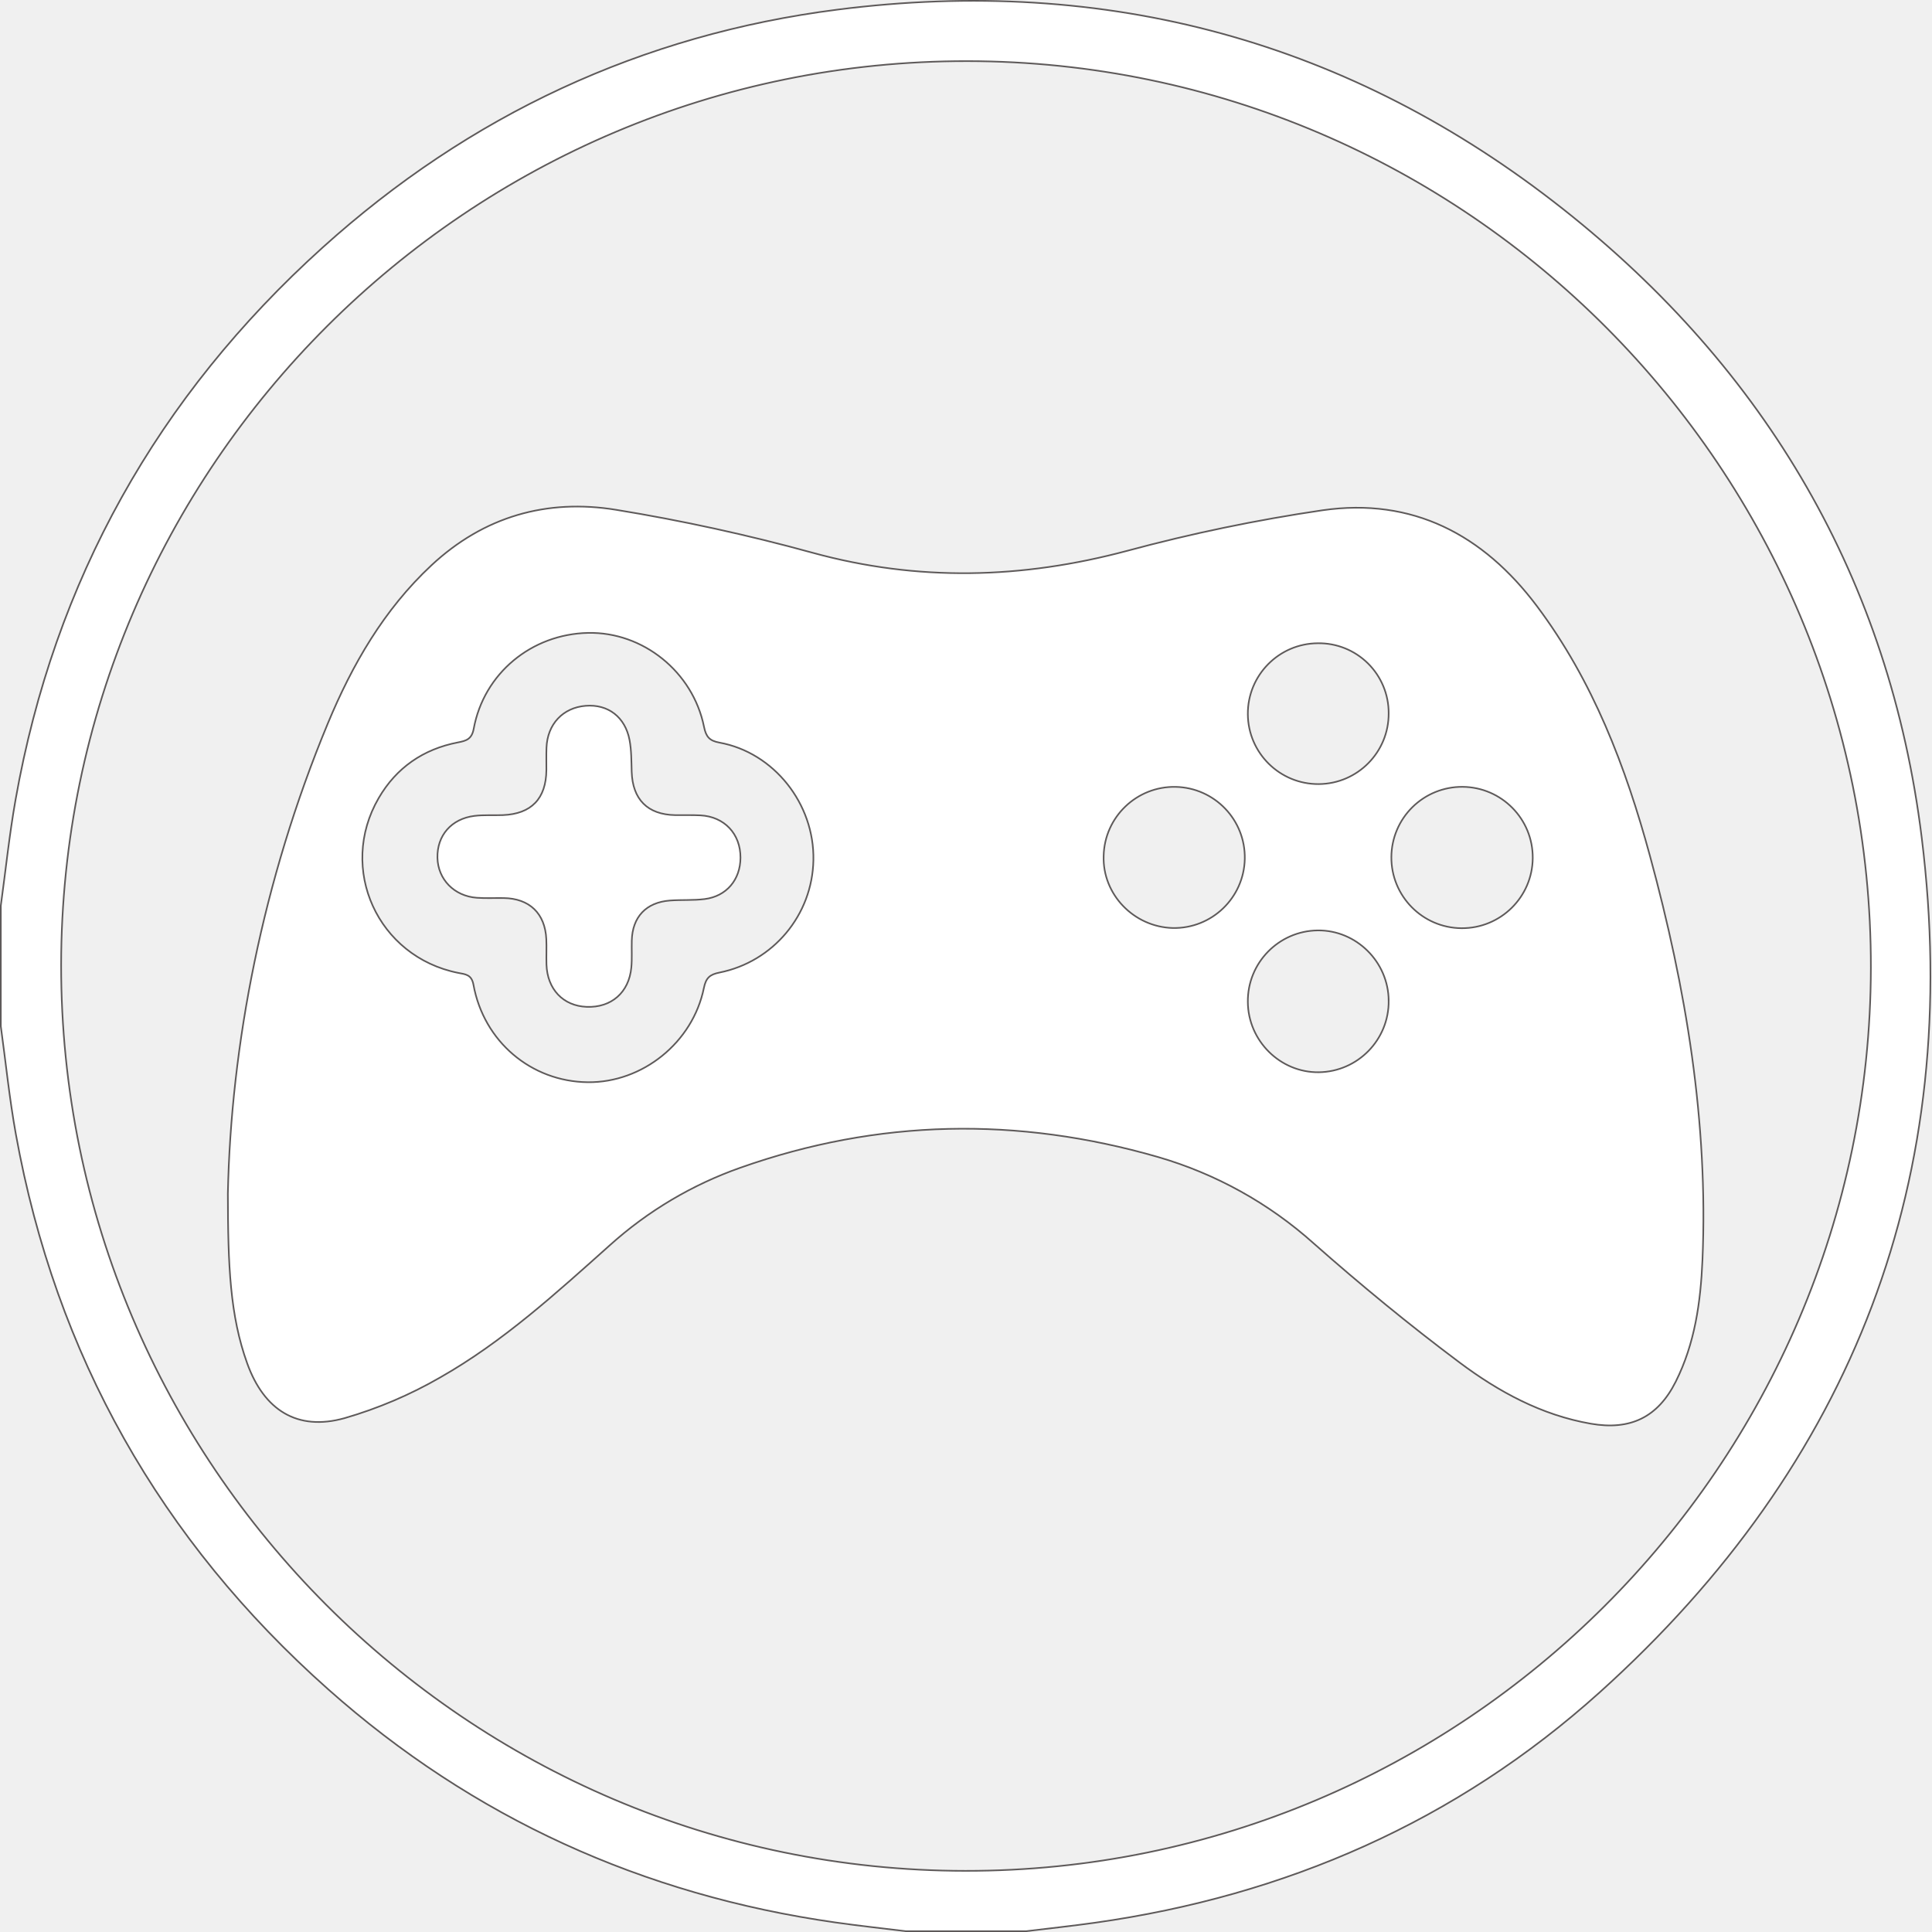
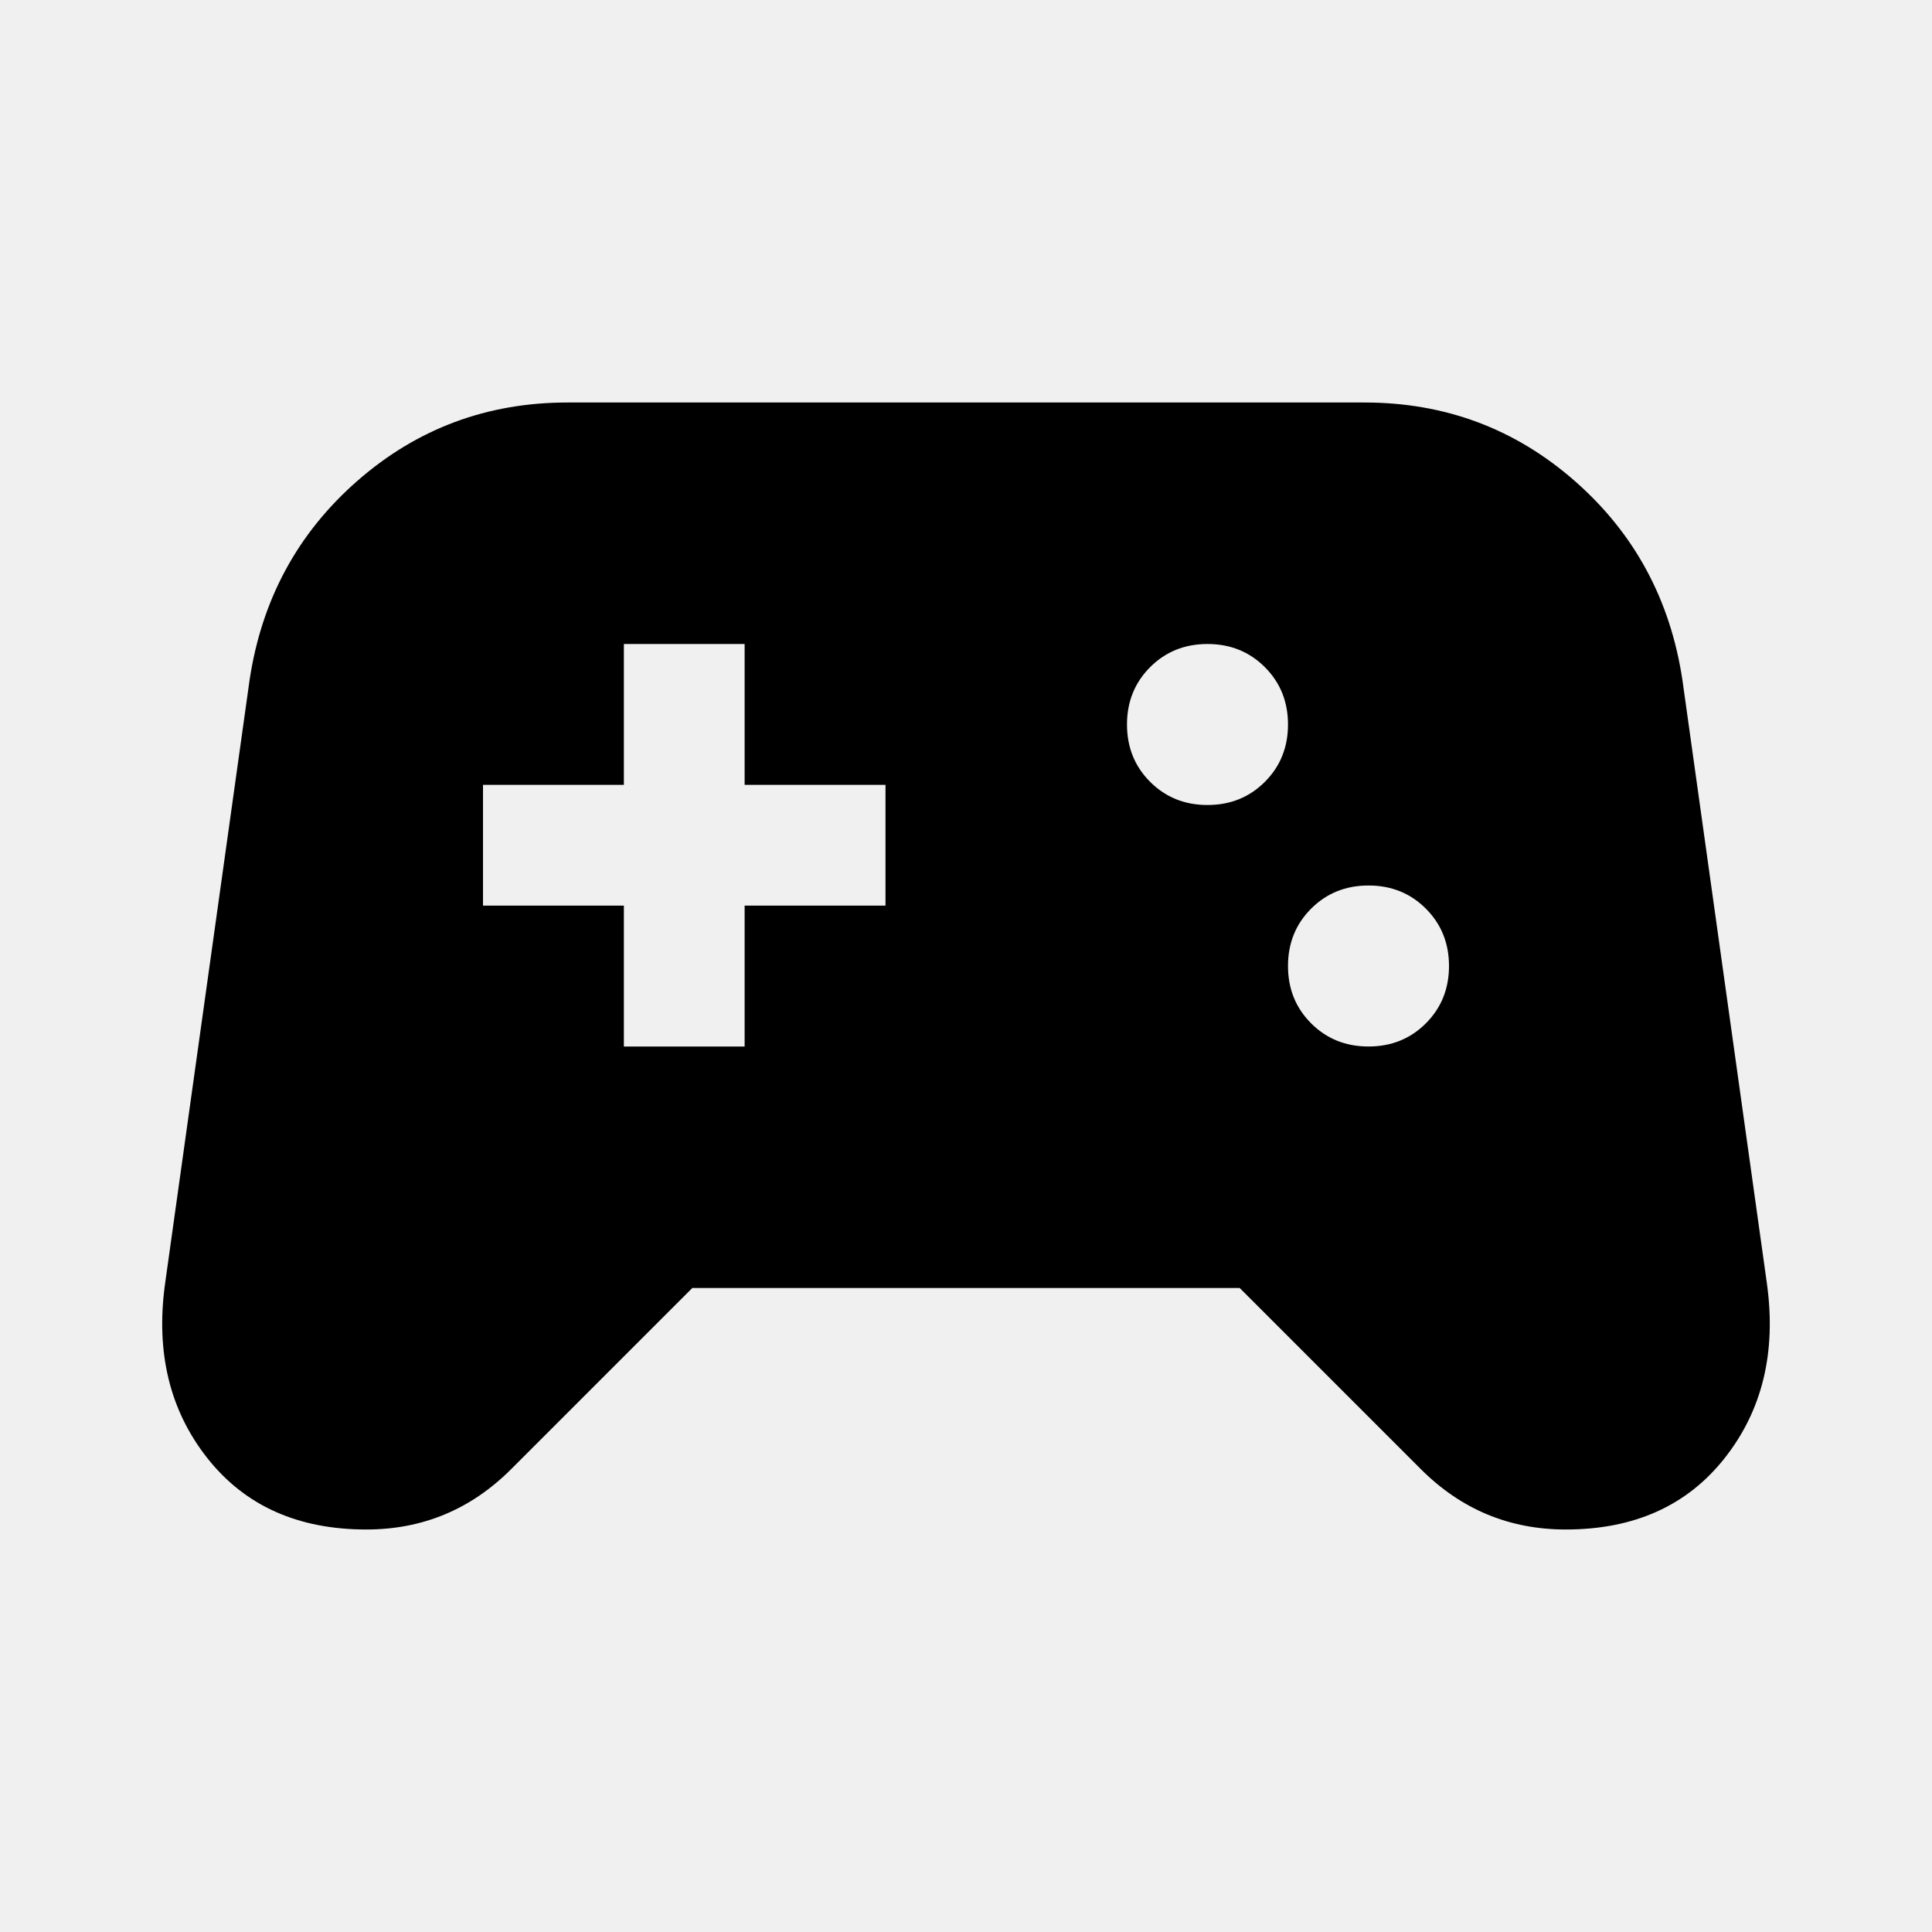
- <svg xmlns="http://www.w3.org/2000/svg" id="Layer_1" data-name="Layer 1" viewBox="0 0 893.704 894.047">
-   <defs>
-     <style>.cls-1{fill:#fff;stroke:#5e5a5a;stroke-miterlimit:10;stroke-width:0.75px;}</style>
-   </defs>
-   <path class="cls-1" d="M65.523,484.081c2.246-16.356,3.949-32.809,6.826-49.053C90.318,333.561,138.096,248.374,214.432,179.528,282.326,118.296,362.046,80.974,452.724,69.424c124.446-15.851,237.314,14.484,335.853,92.381,93.978,74.29,151.077,171.674,165.839,290.623,19.489,157.037-31.346,289.813-149.015,395.704-66.332,59.693-145.125,94.123-233.471,106.592-10.587,1.494-21.226,2.625-31.841,3.925H484.259c-10.897-1.346-21.819-2.514-32.686-4.067-88.902-12.7-167.487-48.275-234.613-107.928C139.427,777.753,90.954,692.077,72.48,589.814c-2.983-16.514-4.671-33.261-6.957-49.901ZM93.442,511.498C93.245,742.273,281.188,930.566,511.897,930.732c230.362.166,418.569-187.509,419.009-417.823.441-230.822-187.313-419.305-418.024-419.647C282.102,92.919,93.638,280.842,93.442,511.498Z" transform="translate(-65.14807 -64.97638)" />
-   <path class="cls-1" d="M170.591,617.308c1.434-68.339,15.955-144.604,46.247-217.532,11.311-27.232,25.941-52.656,47.906-73.156,24.302-22.681,53.468-30.929,85.451-25.738A871.29,871.29,0,0,1,441.132,320.754c48.857,13.415,96.894,12.111,145.583-.872a788.512,788.512,0,0,1,90.402-18.775c41.64-6.003,74.421,11.257,99.258,44.361,25.986,34.635,41.069,74.324,52.311,115.607,16.668,61.213,27.033,123.326,24.284,187.07-.837,19.404-3.514,38.578-12.364,56.208-8.343,16.619-21.136,22.61-39.316,19.448-22.792-3.963-42.651-14.793-60.676-28.283-23.287-17.427-45.826-35.97-67.633-55.226a185.198,185.198,0,0,0-71.904-39.889C536.202,581.665,471.615,582.756,407.696,605.367a179.322,179.322,0,0,0-60.2,35.72c-24.845,22.194-49.534,44.77-78.632,61.304A199.475,199.475,0,0,1,224.6,721.238c-21.881,6.118-37.276-3.733-45.055-25.343C171.602,673.83,170.639,650.908,170.591,617.308ZM441.554,463.023c.523-26.059-18.259-49.803-43.468-54.397-4.683-.853-6.228-2.742-7.152-7.319-5.143-25.463-28.288-43.988-53.643-43.452-26.211.554-48.232,18.764-52.927,44.345-.887,4.834-3.425,5.589-7.32,6.339-16.01,3.084-28.482,11.699-36.642,25.727-19.063,32.774-.433,73.509,36.762,80.914,3.347.666,6.213.708,7.085,5.515,4.769,26.3,26.75,44.797,52.894,45.086,25.306.28,48.598-18.367,53.729-43.597.947-4.655,2.7-6.247,7.186-7.143A54.097,54.097,0,0,0,441.554,463.023ZM674.955,362.647a32.585,32.585,0,1,0,32.806,32.357A32.276,32.276,0,0,0,674.955,362.647ZM607.884,494.421a32.661,32.661,0,1,0-32.014-33.372C575.266,478.802,589.804,493.957,607.884,494.421Zm101.132-32.865A32.709,32.709,0,1,0,741.95,429.094,32.668,32.668,0,0,0,709.017,461.555Zm-1.249,66.506c-.115-18.005-15.018-32.753-32.874-32.531a32.749,32.749,0,0,0-32.302,33.091c.117,18.016,15.017,32.771,32.863,32.543A32.798,32.798,0,0,0,707.768,528.061Z" transform="translate(-65.14807 -64.97638)" />
-   <path class="cls-1" d="M407.81,461.885c-.037,10.17-6.45,17.864-16.554,19.139-5.312.671-10.749.274-16.106.68-11.004.834-17.346,7.576-17.643,18.523-.113,4.156.177,8.342-.208,12.468-1.079,11.576-9.267,18.662-20.698,18.21-10.846-.429-18.199-8.149-18.569-19.607-.126-3.911.106-7.835-.077-11.741-.556-11.879-7.785-18.813-19.68-18.997-4.158-.064-8.333.163-12.472-.132-10.45-.743-17.992-8.51-18.222-18.487-.238-10.313,6.424-18.074,17.103-19.401,4.345-.54,8.793-.2,13.19-.374,13.181-.523,20.004-7.626,20.116-20.88.029-3.425-.086-6.854.046-10.274.421-10.937,7.578-18.561,18.128-19.422,10.313-.841,18.317,5.168,20.322,15.884.889,4.752.824,9.703.975,14.57.4,12.865,7.343,19.894,20.089,20.132,3.913.073,7.836-.091,11.74.114C400.368,442.873,407.849,450.857,407.81,461.885Z" transform="translate(-65.14807 -64.97638)" />
+ <svg xmlns="http://www.w3.org/2000/svg" height="24" viewBox="0 -960 960 960" width="24">
+   <path d="M182-200q-51 0-79-35.5T82-322l42-300q9-60 53.5-99T282-760h396q60 0 104.5 39t53.5 99l42 300q7 51-21 86.5T778-200q-21 0-39-7.5T706-230l-90-90H344l-90 90q-15 15-33 22.5t-39 7.5Zm498-240q17 0 28.5-11.5T720-480q0-17-11.5-28.5T680-520q-17 0-28.5 11.5T640-480q0 17 11.5 28.5T680-440Zm-80-120q17 0 28.5-11.5T640-600q0-17-11.5-28.5T600-640q-17 0-28.5 11.5T560-600q0 17 11.5 28.5T600-560ZM310-440h60v-70h70v-60h-70v-70h-60v70h-70v60h70v70Z" />
</svg>
